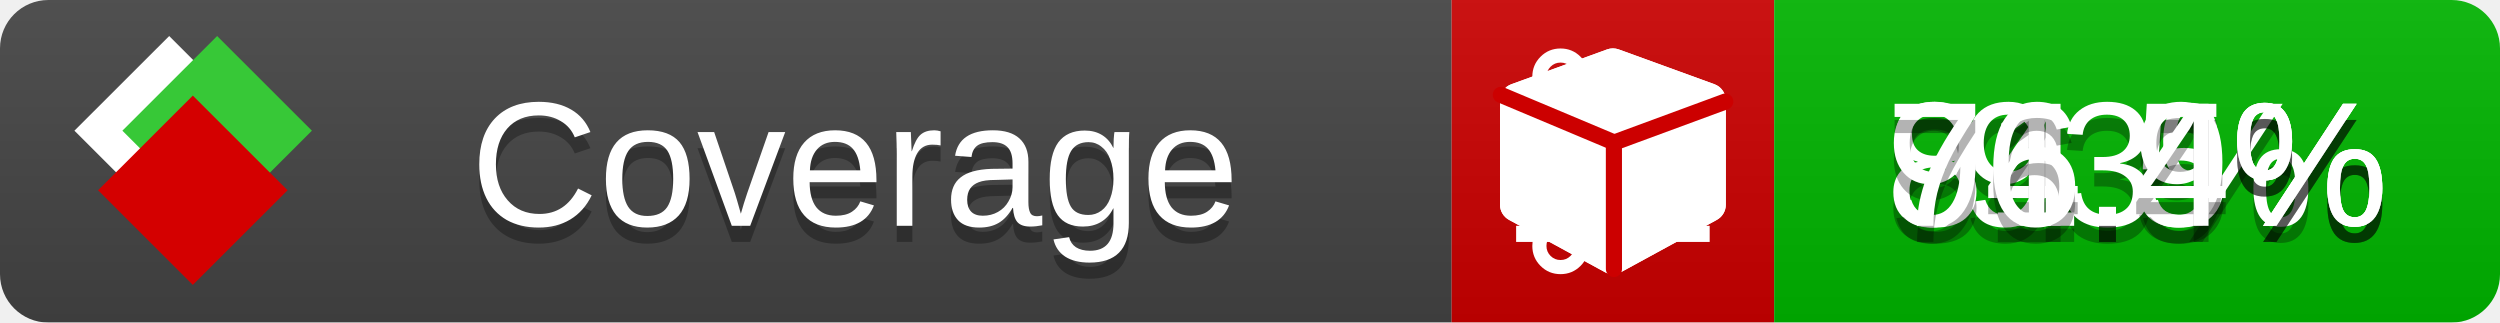
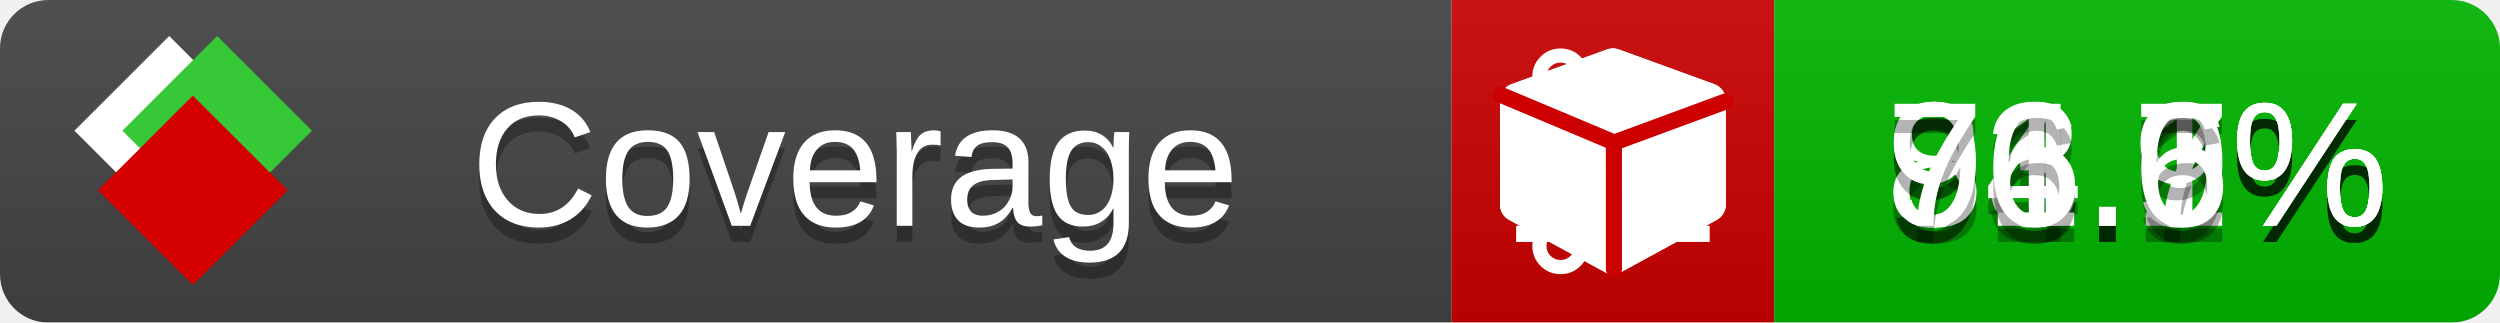
<svg xmlns="http://www.w3.org/2000/svg" xmlns:xlink="http://www.w3.org/1999/xlink" width="155" height="20">
  <style type="text/css">
          
            @keyframes fade1 {
                0% { visibility: visible; opacity: 1; }
               23% { visibility: visible; opacity: 1; }
               25% { visibility: hidden; opacity: 0; }
               48% { visibility: hidden; opacity: 0; }
               50% { visibility: hidden; opacity: 0; }
               73% { visibility: hidden; opacity: 0; }
               75% { visibility: hidden; opacity: 0; }
               98% { visibility: hidden; opacity: 0; }
              100% { visibility: visible; opacity: 1; }
            }
            @keyframes fade2 {
                0% { visibility: hidden; opacity: 0; }
               23% { visibility: hidden; opacity: 0; }
               25% { visibility: visible; opacity: 1; }
               48% { visibility: visible; opacity: 1; }
               50% { visibility: hidden; opacity: 0; }
               73% { visibility: hidden; opacity: 0; }
               75% { visibility: hidden; opacity: 0; }
               98% { visibility: hidden; opacity: 0; }
              100% { visibility: hidden; opacity: 0; }
            }
            @keyframes fade3 {
                0% { visibility: hidden; opacity: 0; }
               23% { visibility: hidden; opacity: 0; }
               25% { visibility: hidden; opacity: 0; }
               48% { visibility: hidden; opacity: 0; }
               50% { visibility: visible; opacity: 1; }
               73% { visibility: visible; opacity: 1; }
               75% { visibility: hidden; opacity: 0; }
               98% { visibility: hidden; opacity: 0; }
              100% { visibility: hidden; opacity: 0; }
            }
            @keyframes fade4 {
                0% { visibility: hidden; opacity: 0; }
               23% { visibility: hidden; opacity: 0; }
               25% { visibility: hidden; opacity: 0; }
               48% { visibility: hidden; opacity: 0; }
               50% { visibility: hidden; opacity: 0; }
               73% { visibility: hidden; opacity: 0; }
               75% { visibility: visible; opacity: 1; }
               98% { visibility: visible; opacity: 1; }
              100% { visibility: hidden; opacity: 0; }
            }
            .linecoverage {
                animation-duration: 15s;
                animation-name: fade1;
                animation-iteration-count: infinite;
            }
            .branchcoverage {
                animation-duration: 15s;
                animation-name: fade2;
                animation-iteration-count: infinite;
            }
            .methodcoverage {
                animation-duration: 15s;
                animation-name: fade3;
                animation-iteration-count: infinite;
            }
            .fullmethodcoverage {
                animation-duration: 15s;
                animation-name: fade4;
                animation-iteration-count: infinite;
            }
          
    </style>
  <defs>
    <linearGradient id="gradient" x2="0" y2="100%">
      <stop offset="0" stop-color="#bbb" stop-opacity=".1" />
      <stop offset="1" stop-opacity=".1" />
    </linearGradient>
    <linearGradient id="c">
      <stop offset="0" stop-color="#d40000" />
      <stop offset="1" stop-color="#ff2a2a" />
    </linearGradient>
    <linearGradient id="a">
      <stop offset="0" stop-color="#e0e0de" />
      <stop offset="1" stop-color="#fff" />
    </linearGradient>
    <linearGradient id="b">
      <stop offset="0" stop-color="#37c837" />
      <stop offset="1" stop-color="#217821" />
    </linearGradient>
    <linearGradient xlink:href="#a" id="e" x1="106.44" x2="69.96" y1="-11.96" y2="-46.84" gradientTransform="matrix(-.8426 -.00045 -.00045 -.8426 -94.27 -75.82)" gradientUnits="userSpaceOnUse" />
    <linearGradient xlink:href="#b" id="f" x1="56.19" x2="77.97" y1="-23.45" y2="10.62" gradientTransform="matrix(.8426 .00045 .00045 .8426 94.27 75.82)" gradientUnits="userSpaceOnUse" />
    <linearGradient xlink:href="#c" id="g" x1="79.98" x2="132.9" y1="10.79" y2="10.79" gradientTransform="matrix(.8426 .00045 .00045 .8426 94.27 75.82)" gradientUnits="userSpaceOnUse" />
    <mask id="mask">
      <rect width="155" height="20" rx="3" fill="#fff" />
    </mask>
    <g id="icon" transform="matrix(.04486 0 0 .04481 -.48 -.63)">
      <rect width="52.92" height="52.92" x="-109.72" y="-27.13" fill="url(#e)" transform="rotate(-135)" />
      <rect width="52.92" height="52.92" x="70.19" y="-39.18" fill="url(#f)" transform="rotate(45)" />
      <rect width="52.92" height="52.92" x="80.05" y="-15.74" fill="url(#g)" transform="rotate(45)" />
    </g>
  </defs>
  <g mask="url(#mask)">
    <rect x="0" y="0" width="90" height="20" fill="#444" />
    <rect x="90" y="0" width="20" height="20" fill="#c00" />
    <rect x="110" y="0" width="45" height="20" fill="#00B600" />
    <rect x="0" y="0" width="155" height="20" fill="url(#gradient)" />
  </g>
  <g>
    <path class="linecoverage" stroke="#fff" d="M94 6.5 h12 M94 10.5 h12 M94 14.5 h12" />
    <path class="branchcoverage" fill="#fff" d="m 97.628,15.247 q 0,-0.364 -0.255,-0.619 -0.255,-0.255 -0.619,-0.255 -0.364,0 -0.619,0.255 -0.255,0.255 -0.255,0.619 0,0.364 0.255,0.619 0.255,0.255 0.619,0.255 0.364,0 0.619,-0.255 0.255,-0.255 0.255,-0.619 z m 0,-10.493 q 0,-0.364 -0.255,-0.619 -0.255,-0.255 -0.619,-0.255 -0.364,0 -0.619,0.255 -0.255,0.255 -0.255,0.619 0,0.364 0.255,0.619 0.255,0.255 0.619,0.255 0.364,0 0.619,-0.255 0.255,-0.255 0.255,-0.619 z m 5.83,1.166 q 0,-0.364 -0.255,-0.619 -0.255,-0.255 -0.619,-0.255 -0.364,0 -0.619,0.255 -0.255,0.255 -0.255,0.619 0,0.364 0.255,0.619 0.255,0.255 0.619,0.255 0.364,0 0.619,-0.255 0.255,-0.255 0.255,-0.619 z m 0.874,0 q 0,0.474 -0.237,0.879 -0.237,0.405 -0.638,0.633 -0.018,2.614 -2.059,3.771 -0.619,0.346 -1.849,0.738 -1.166,0.364 -1.544,0.647 -0.378,0.282 -0.378,0.911 l 0,0.237 q 0.401,0.228 0.638,0.633 0.237,0.405 0.237,0.879 0,0.729 -0.51,1.239 -0.51,0.51 -1.239,0.51 -0.729,0 -1.239,-0.51 -0.51,-0.51 -0.51,-1.239 0,-0.474 0.237,-0.879 0.237,-0.405 0.638,-0.633 l 0,-7.469 q -0.401,-0.228 -0.638,-0.633 -0.237,-0.405 -0.237,-0.879 0,-0.729 0.51,-1.239 0.51,-0.51 1.239,-0.51 0.729,0 1.239,0.51 0.51,0.51 0.51,1.239 0,0.474 -0.237,0.879 -0.237,0.405 -0.638,0.633 l 0,4.527 q 0.492,-0.237 1.403,-0.519 0.501,-0.155 0.797,-0.269 0.296,-0.114 0.642,-0.282 0.346,-0.169 0.537,-0.36 0.191,-0.191 0.369,-0.465 0.178,-0.273 0.255,-0.633 0.077,-0.36 0.077,-0.833 -0.401,-0.228 -0.638,-0.633 -0.237,-0.405 -0.237,-0.879 0,-0.729 0.51,-1.239 0.51,-0.51 1.239,-0.51 0.729,0 1.239,0.51 0.51,0.51 0.51,1.239 z" />
    <path class="methodcoverage" fill="#fff" d="m 100.538,15.629 5.385,-2.936 v -5.351 l -5.385,1.96 z M 100,8.351 105.873,6.214 100,4.077 94.127,6.214 Z m 7,-2.12 v 6.462 q 0,0.294 -0.151,0.547 -0.151,0.252 -0.412,0.395 l -5.923,3.231 q -0.236,0.135 -0.513,0.135 -0.278,0 -0.513,-0.135 l -5.923,-3.231 Q 93.303,13.492 93.151,13.239 93,12.987 93,12.692 v -6.462 q 0,-0.337 0.194,-0.614 0.194,-0.278 0.513,-0.395 l 5.923,-2.154 q 0.185,-0.067 0.37,-0.067 0.185,0 0.37,0.067 l 5.923,2.154 q 0.32,0.118 0.513,0.395 Q 107,5.894 107,6.231 Z" />
    <path class="fullmethodcoverage" fill="#fff" d="m 107,6.231 v 6.462 c 0,0.196 -0.051,0.379 -0.151,0.547 -0.101,0.168 -0.238,0.3 -0.412,0.395 l -5.923,3.231 c -0.157,0.09 -0.328,0.135 -0.513,0.135 -0.185,0 -0.356,-0.045 -0.513,-0.135 l -5.923,-3.231 C 93.39,13.539 93.252,13.407 93.151,13.239 93.05,13.071 93,12.889 93,12.692 v -6.462 c 0,-0.224 0.065,-0.429 0.194,-0.614 0.129,-0.185 0.3,-0.317 0.513,-0.395 l 5.923,-2.154 c 0.123,-0.045 0.247,-0.067 0.37,-0.067 0.123,0 0.247,0.022 0.37,0.067 l 5.923,2.154 c 0.213,0.079 0.384,0.21 0.513,0.395 0.129,0.185 0.194,0.39 0.194,0.614 z" />
    <path class="fullmethodcoverage" style="fill:none;stroke:#cc0000;stroke-width:1;stroke-linecap:round;stroke-dasharray:none;stroke-opacity:1" d="m 100.064,16.677 -0.002,-7.833 6.906,-2.547" />
    <path class="fullmethodcoverage" style="fill:none;stroke:#cc0000;stroke-width:1;stroke-linecap:round;stroke-dasharray:none;stroke-opacity:1" d="M 99.914,8.765 93.052,5.882" />
  </g>
  <g fill="#fff" text-anchor="middle" font-family="Verdana,Arial,Geneva,sans-serif" font-size="11">
    <a xlink:href="https://github.com/danielpalme/ReportGenerator" target="_top">
      <use xlink:href="#icon" transform="translate(3,1) scale(3.5)" />
    </a>
    <text x="53" y="15" fill="#010101" fill-opacity=".3">Coverage</text>
    <text x="53" y="14" fill="#fff">Coverage</text>
-     <text class="linecoverage" x="132.5" y="15" fill="#010101" fill-opacity=".3">93%</text>
-     <text class="linecoverage" x="132.5" y="14">93%</text>
-     <text class="branchcoverage" x="132.5" y="15" fill="#010101" fill-opacity=".3">84.5%</text>
-     <text class="branchcoverage" x="132.5" y="14">84.5%</text>
+     <text class="linecoverage" x="132.5" y="15" fill="#010101" fill-opacity=".3">93.1%</text>
+     <text class="linecoverage" x="132.5" y="14">93.1%</text>
+     <text class="branchcoverage" x="132.5" y="15" fill="#010101" fill-opacity=".3">84.7%</text>
+     <text class="branchcoverage" x="132.5" y="14">84.7%</text>
    <text class="methodcoverage" x="132.5" y="15" fill="#010101" fill-opacity=".3">91.9%</text>
    <text class="methodcoverage" x="132.5" y="14">91.9%</text>
-     <text class="fullmethodcoverage" x="132.5" y="15" fill="#010101" fill-opacity=".3">76.4%</text>
-     <text class="fullmethodcoverage" x="132.5" y="14">76.4%</text>
+     <text class="fullmethodcoverage" x="132.5" y="15" fill="#010101" fill-opacity=".3">76.6%</text>
+     <text class="fullmethodcoverage" x="132.5" y="14">76.6%</text>
  </g>
  <g>
    <rect class="linecoverage" x="90" y="0" width="65" height="20" fill-opacity="0" />
    <rect class="branchcoverage" x="90" y="0" width="65" height="20" fill-opacity="0" />
    <rect class="methodcoverage" x="90" y="0" width="65" height="20" fill-opacity="0" />
    <rect class="fullmethodcoverage" x="90" y="0" width="65" height="20" fill-opacity="0" />
  </g>
</svg>
